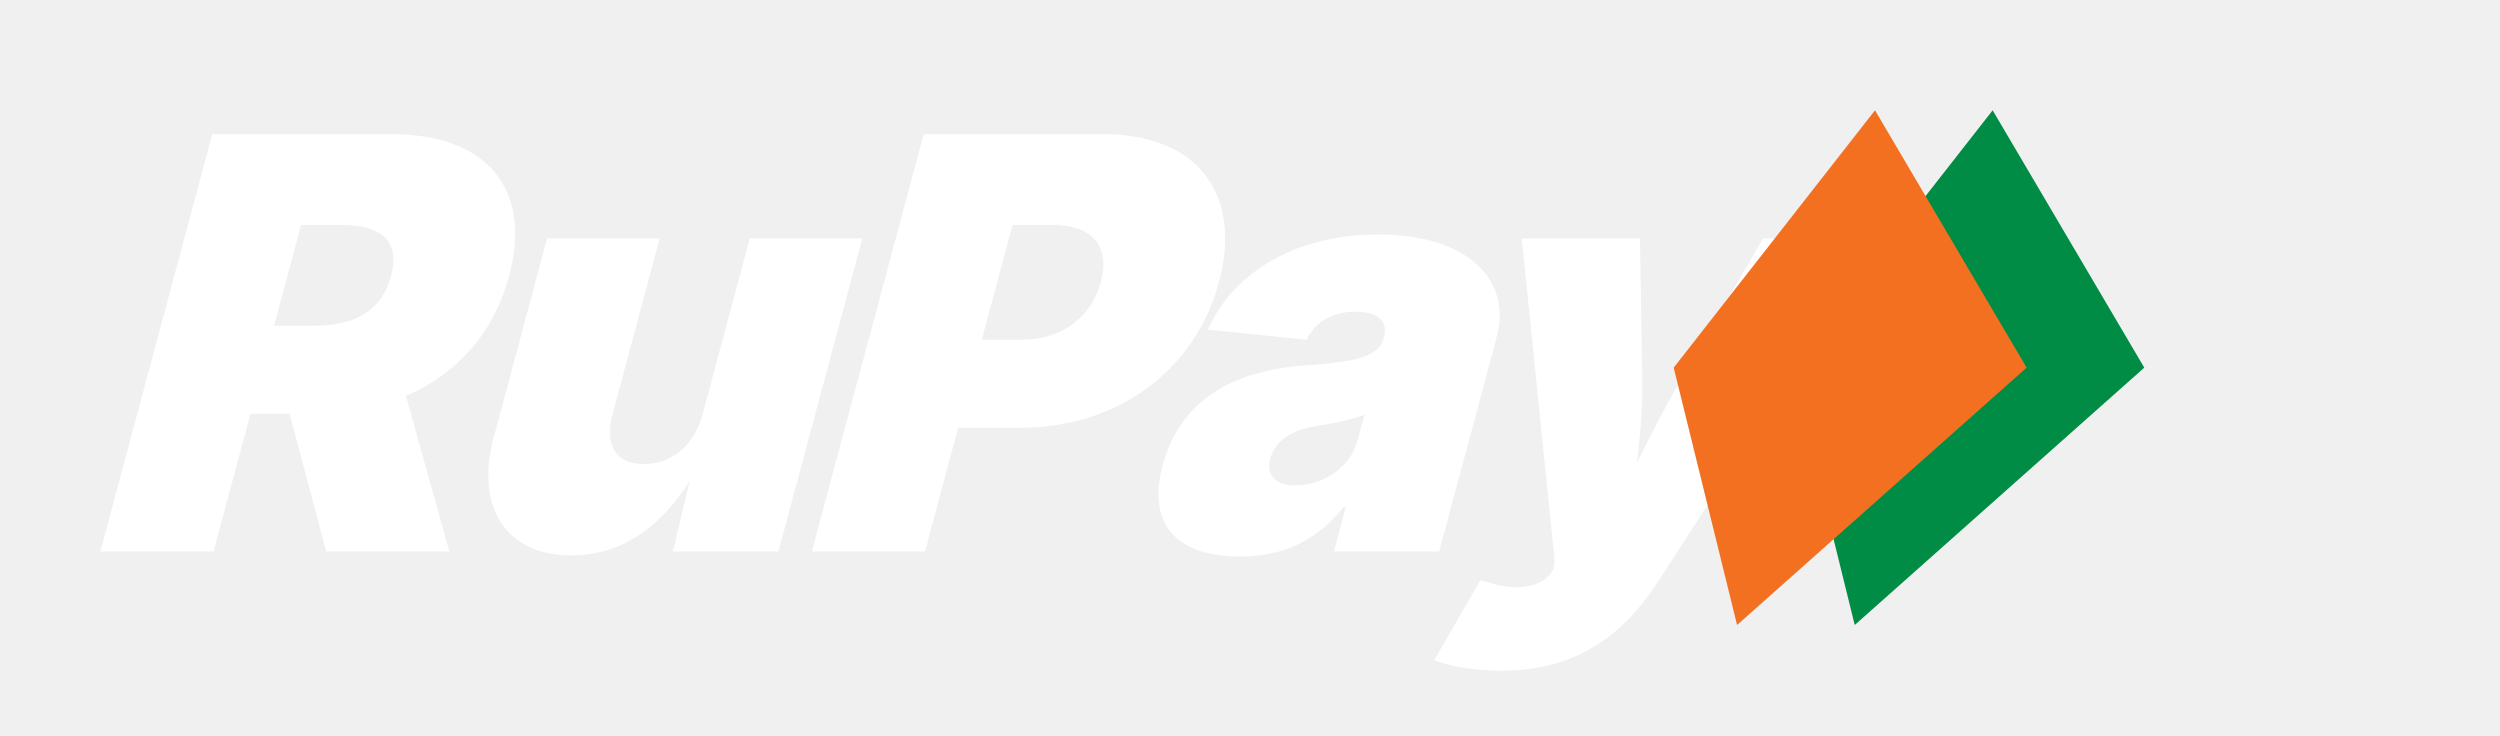
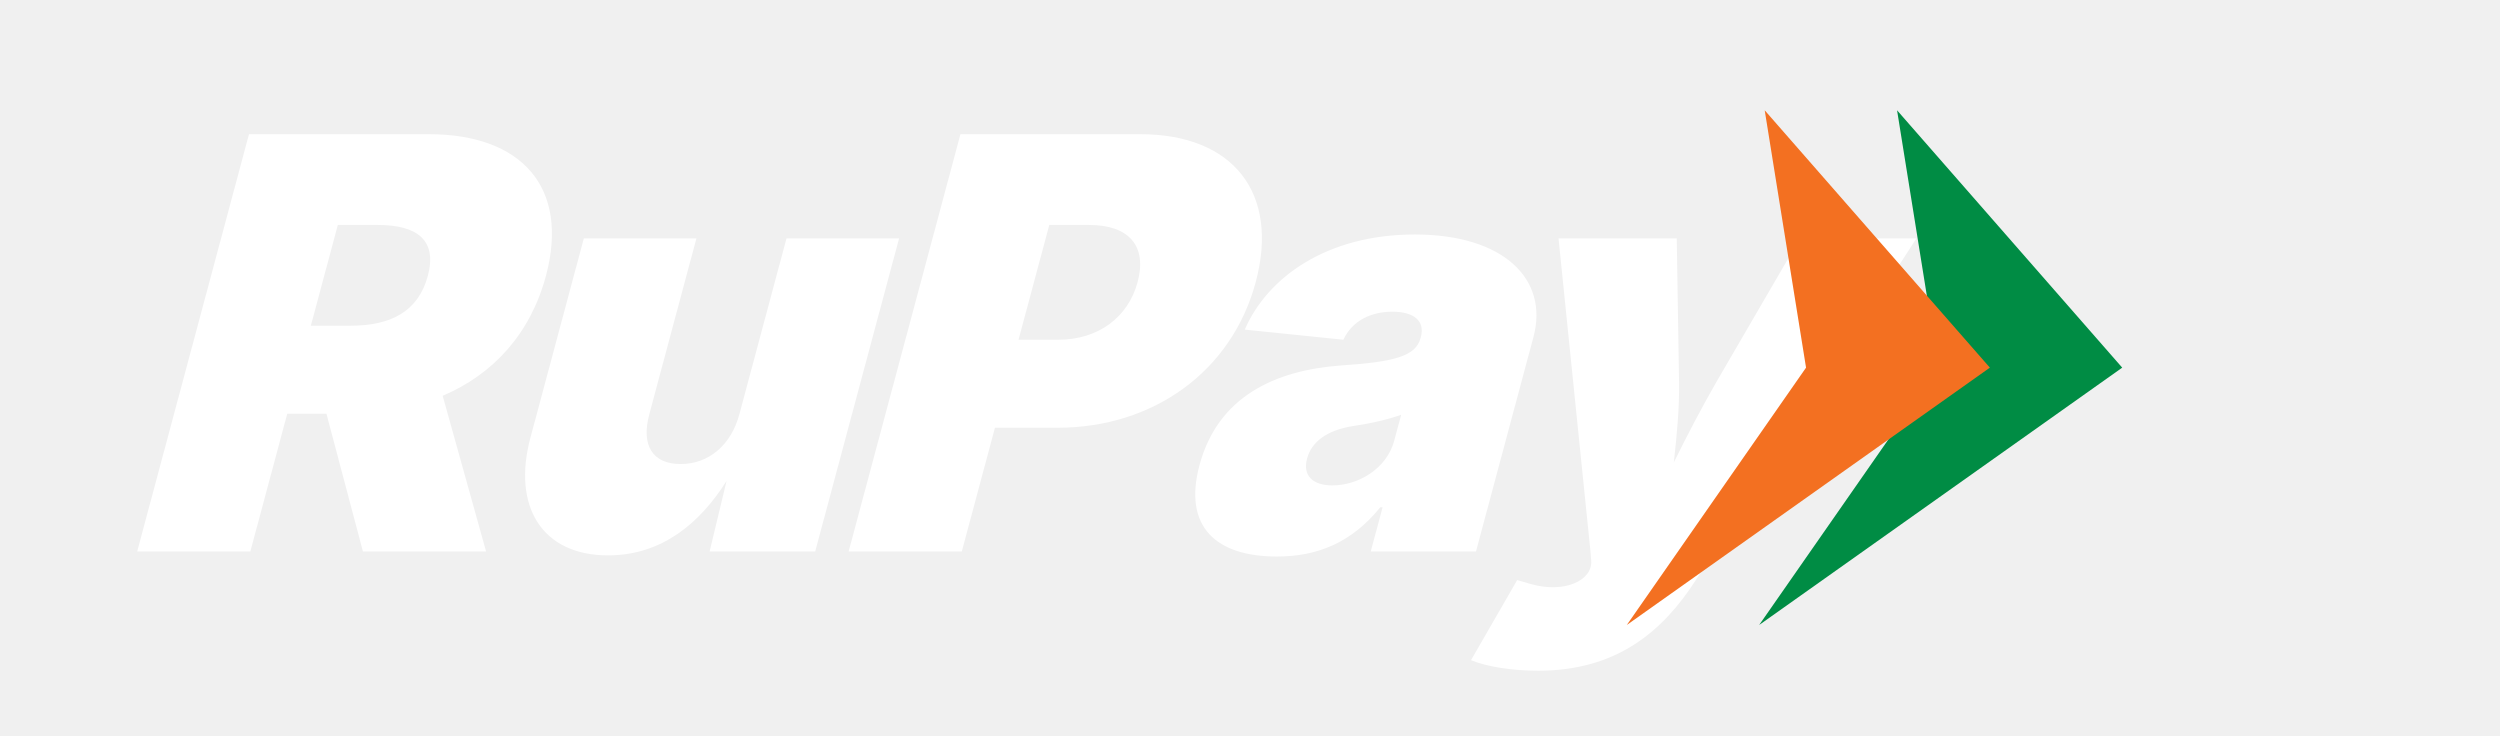
<svg xmlns="http://www.w3.org/2000/svg" viewBox="0 0 340 100">
-   <g transform="translate(10, 75) skewX(-15)">
+   <g transform="translate(15, 75) skewX(-15)">
    <text x="0" y="0" font-family="'Inter', 'Segoe UI', 'Helvetica Neue', Arial, sans-serif" font-weight="900" font-size="78" fill="#ffffff" letter-spacing="-3">RuPay</text>
  </g>
-   <g transform="translate(230, 15) skewX(-15)">
-     <polygon points="41,0 71,35 41,70 23,35" fill="#008c44" />
-     <polygon points="25,0 55,35 25,70 7,35" fill="#f37021" />
+   <g transform="translate(240, 15) skewX(-15)">
+     <polygon points="18,0 58,35 18,70 33,35" fill="#008c44" />
+     <polygon points="0,0 40,35 0,70 15,35" fill="#f37021" />
  </g>
</svg>
